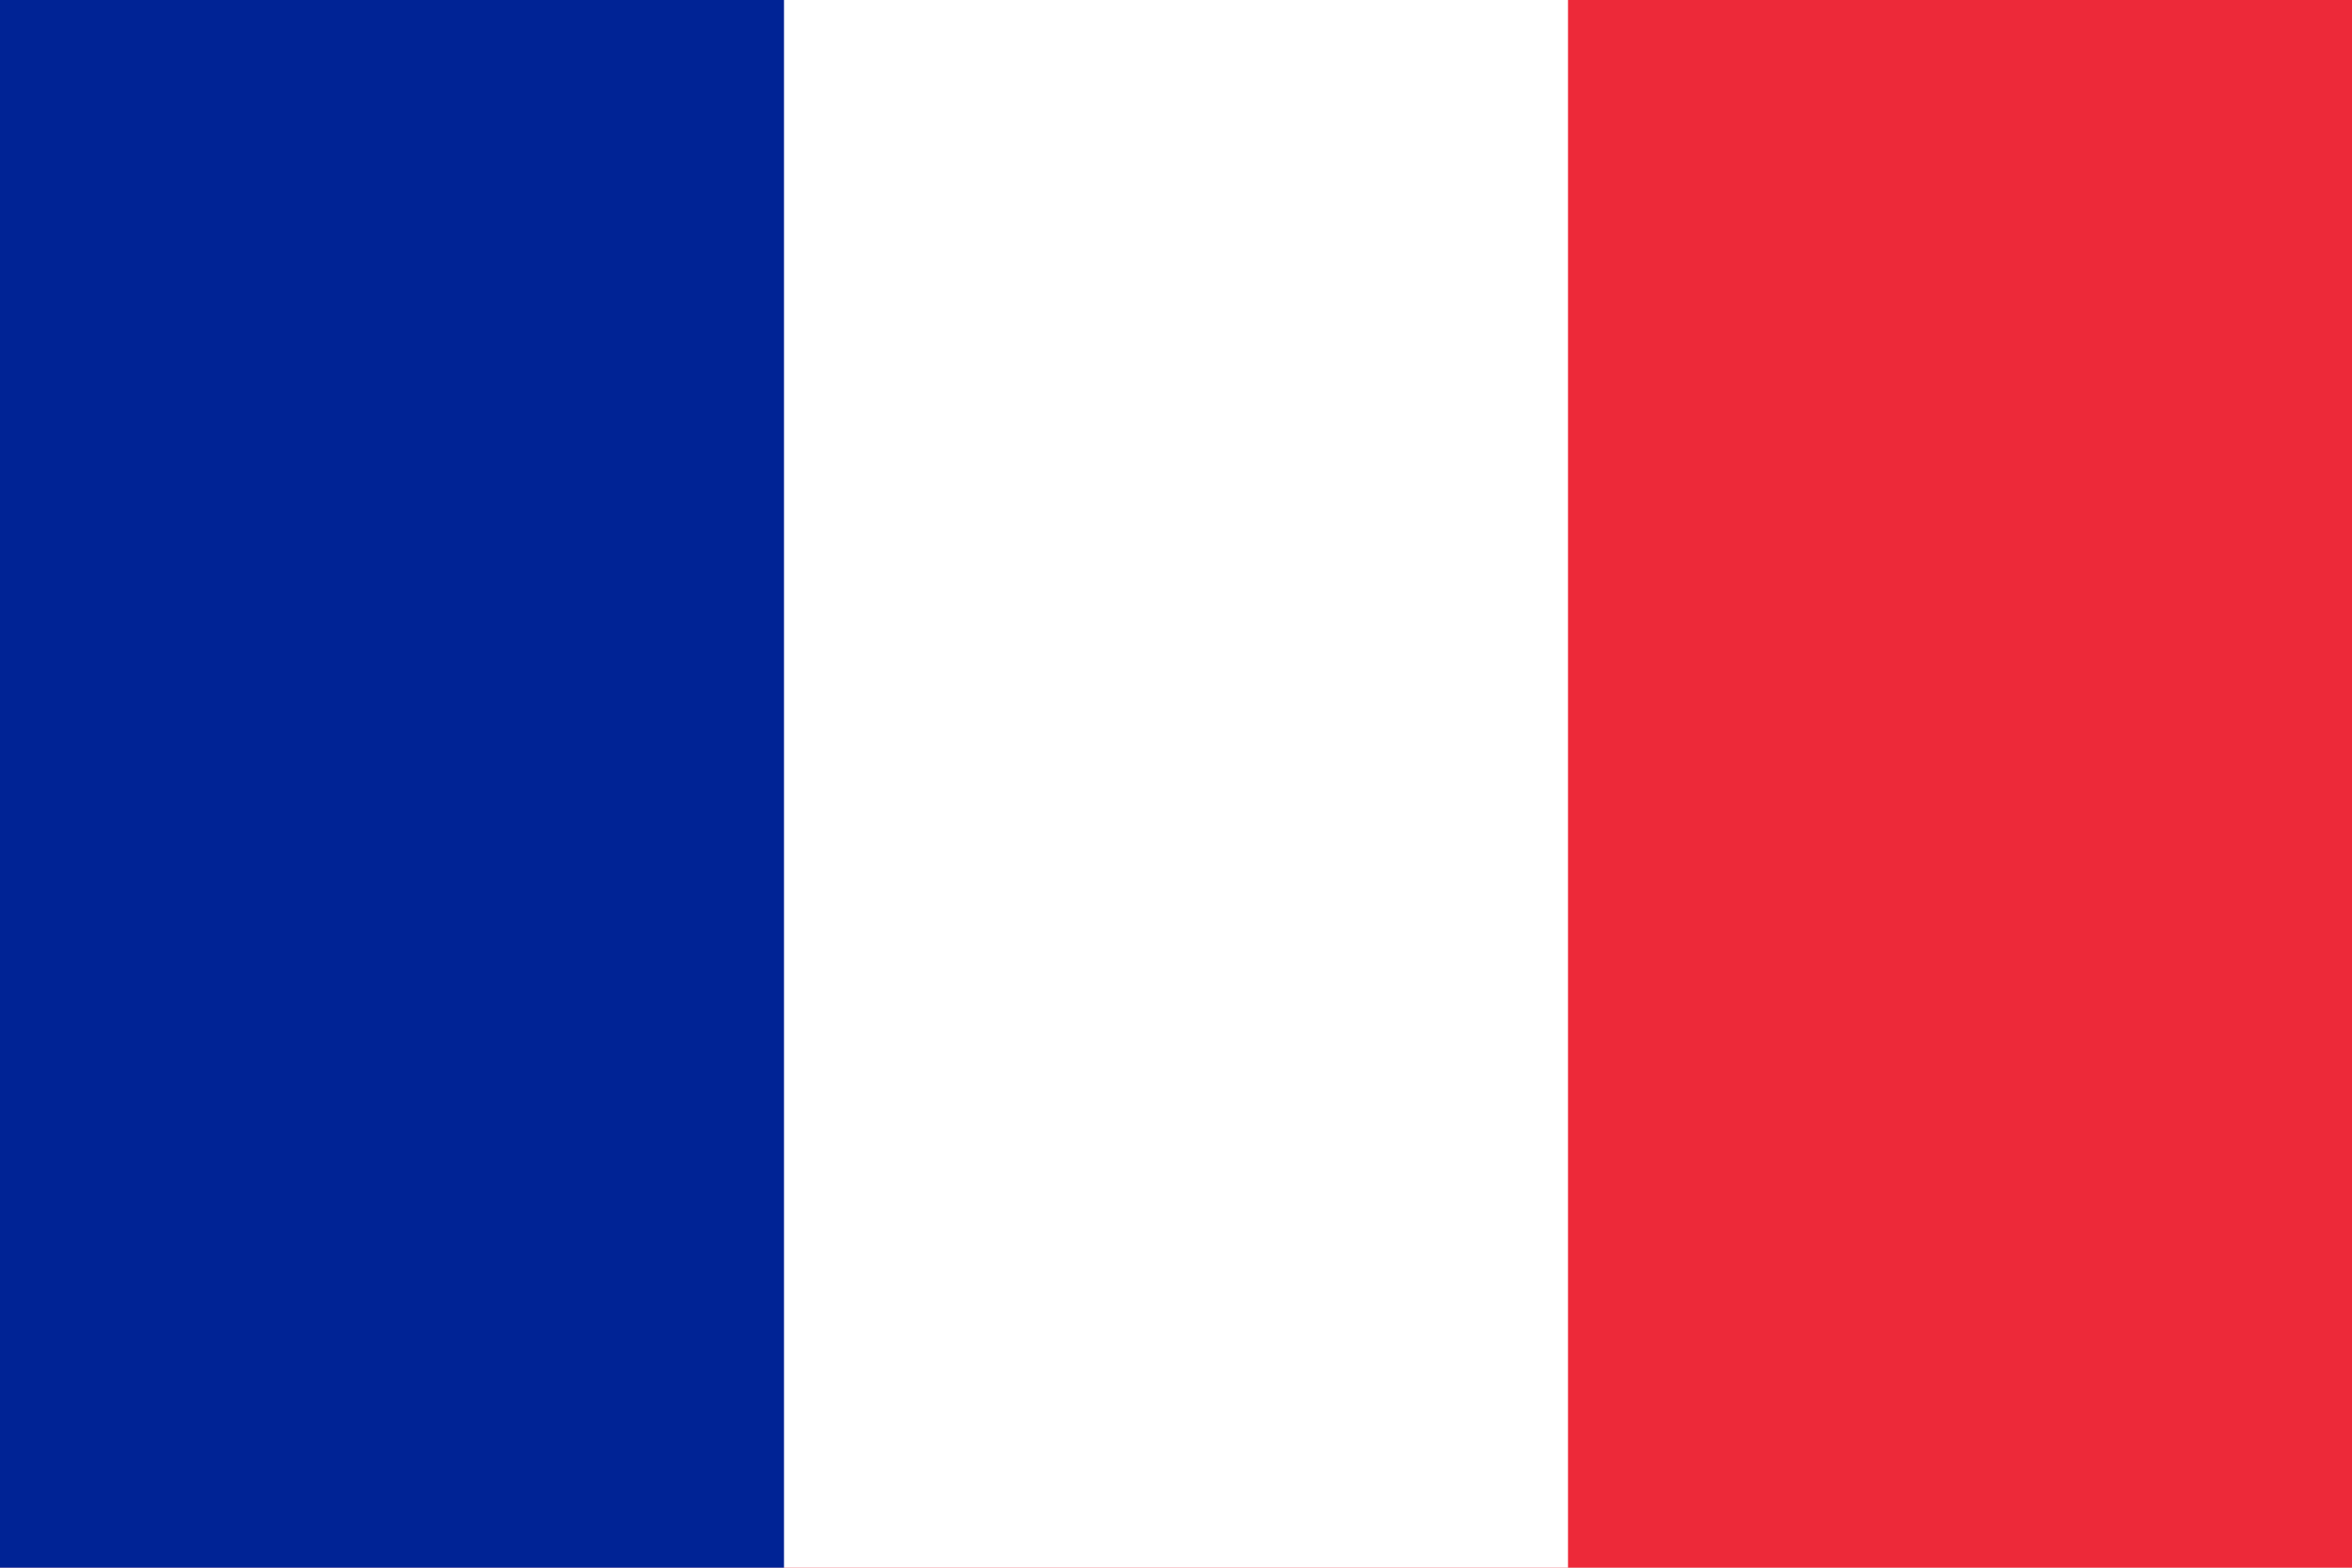
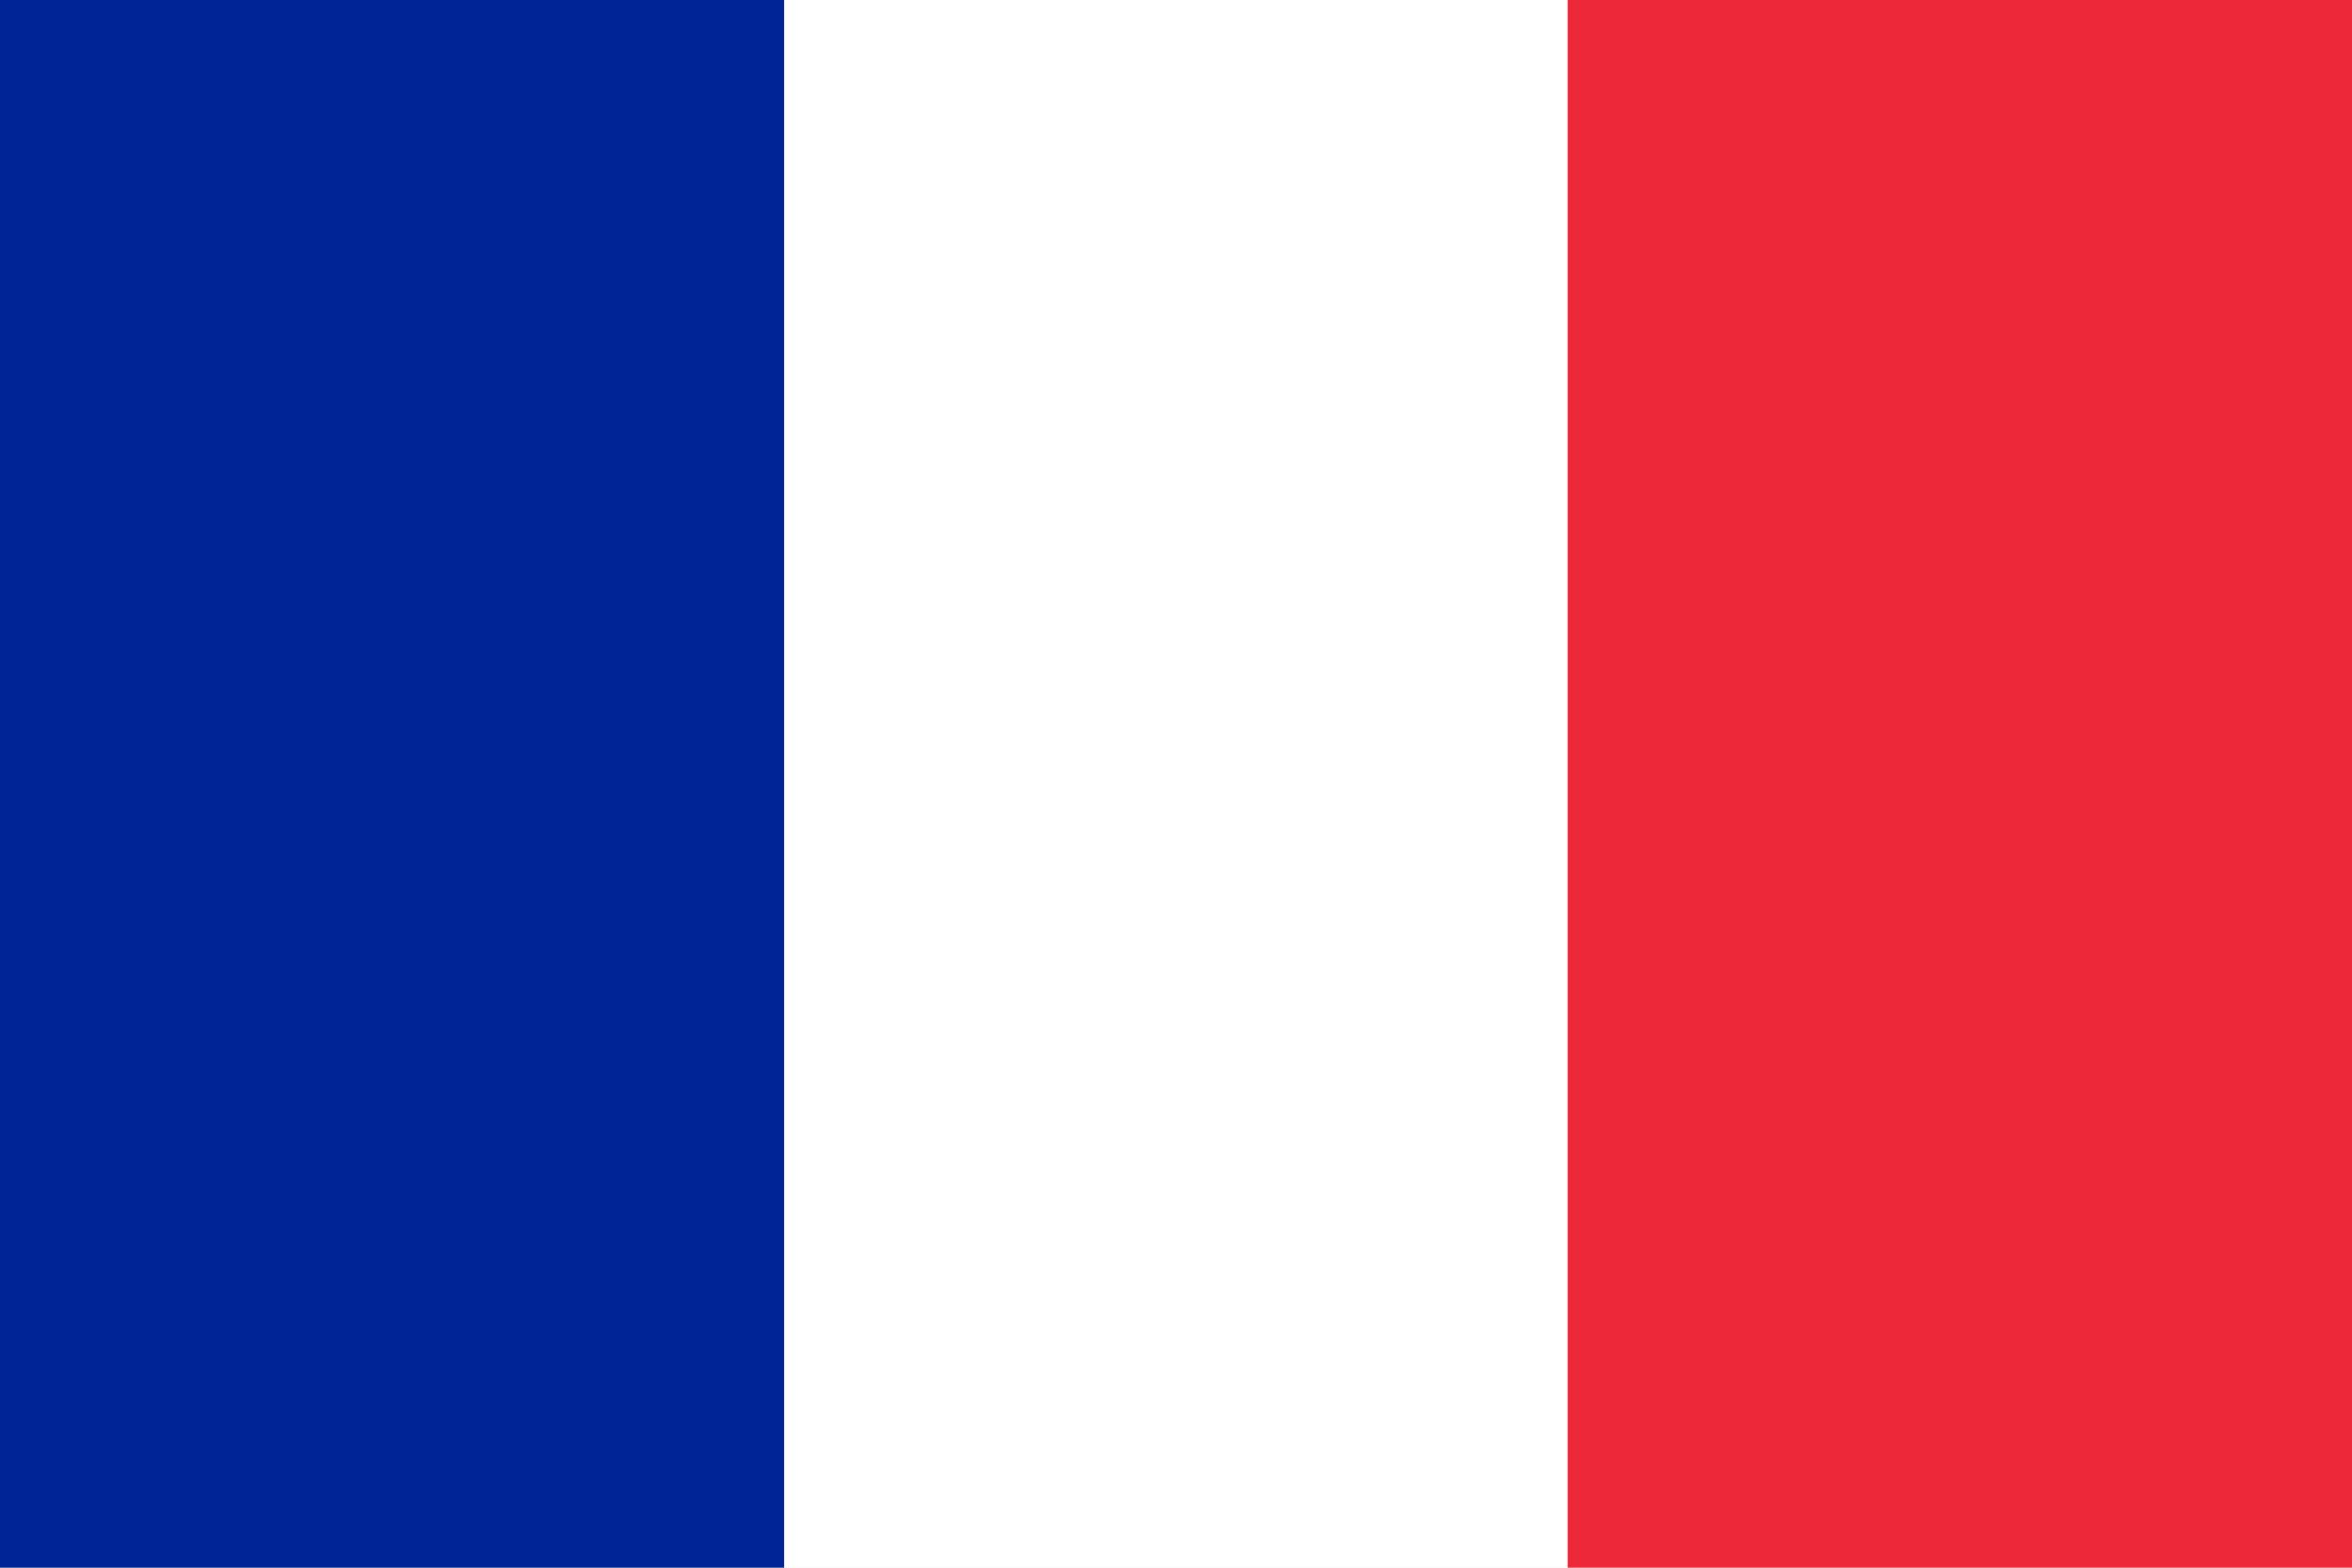
- <svg xmlns="http://www.w3.org/2000/svg" width="900" height="600">
-   <rect width="900" height="600" fill="#ED2939" />
-   <rect width="600" height="600" fill="#fff" />
-   <rect width="300" height="600" fill="#002395" />
+ <svg xmlns="http://www.w3.org/2000/svg" width="900" height="600" viewBox="0 0 3 2">
+   <rect width="1" height="2" fill="#002395" />
+   <rect x="1" width="1" height="2" fill="#fff" />
+   <rect x="2" width="1" height="2" fill="#ED2939" />
</svg>
